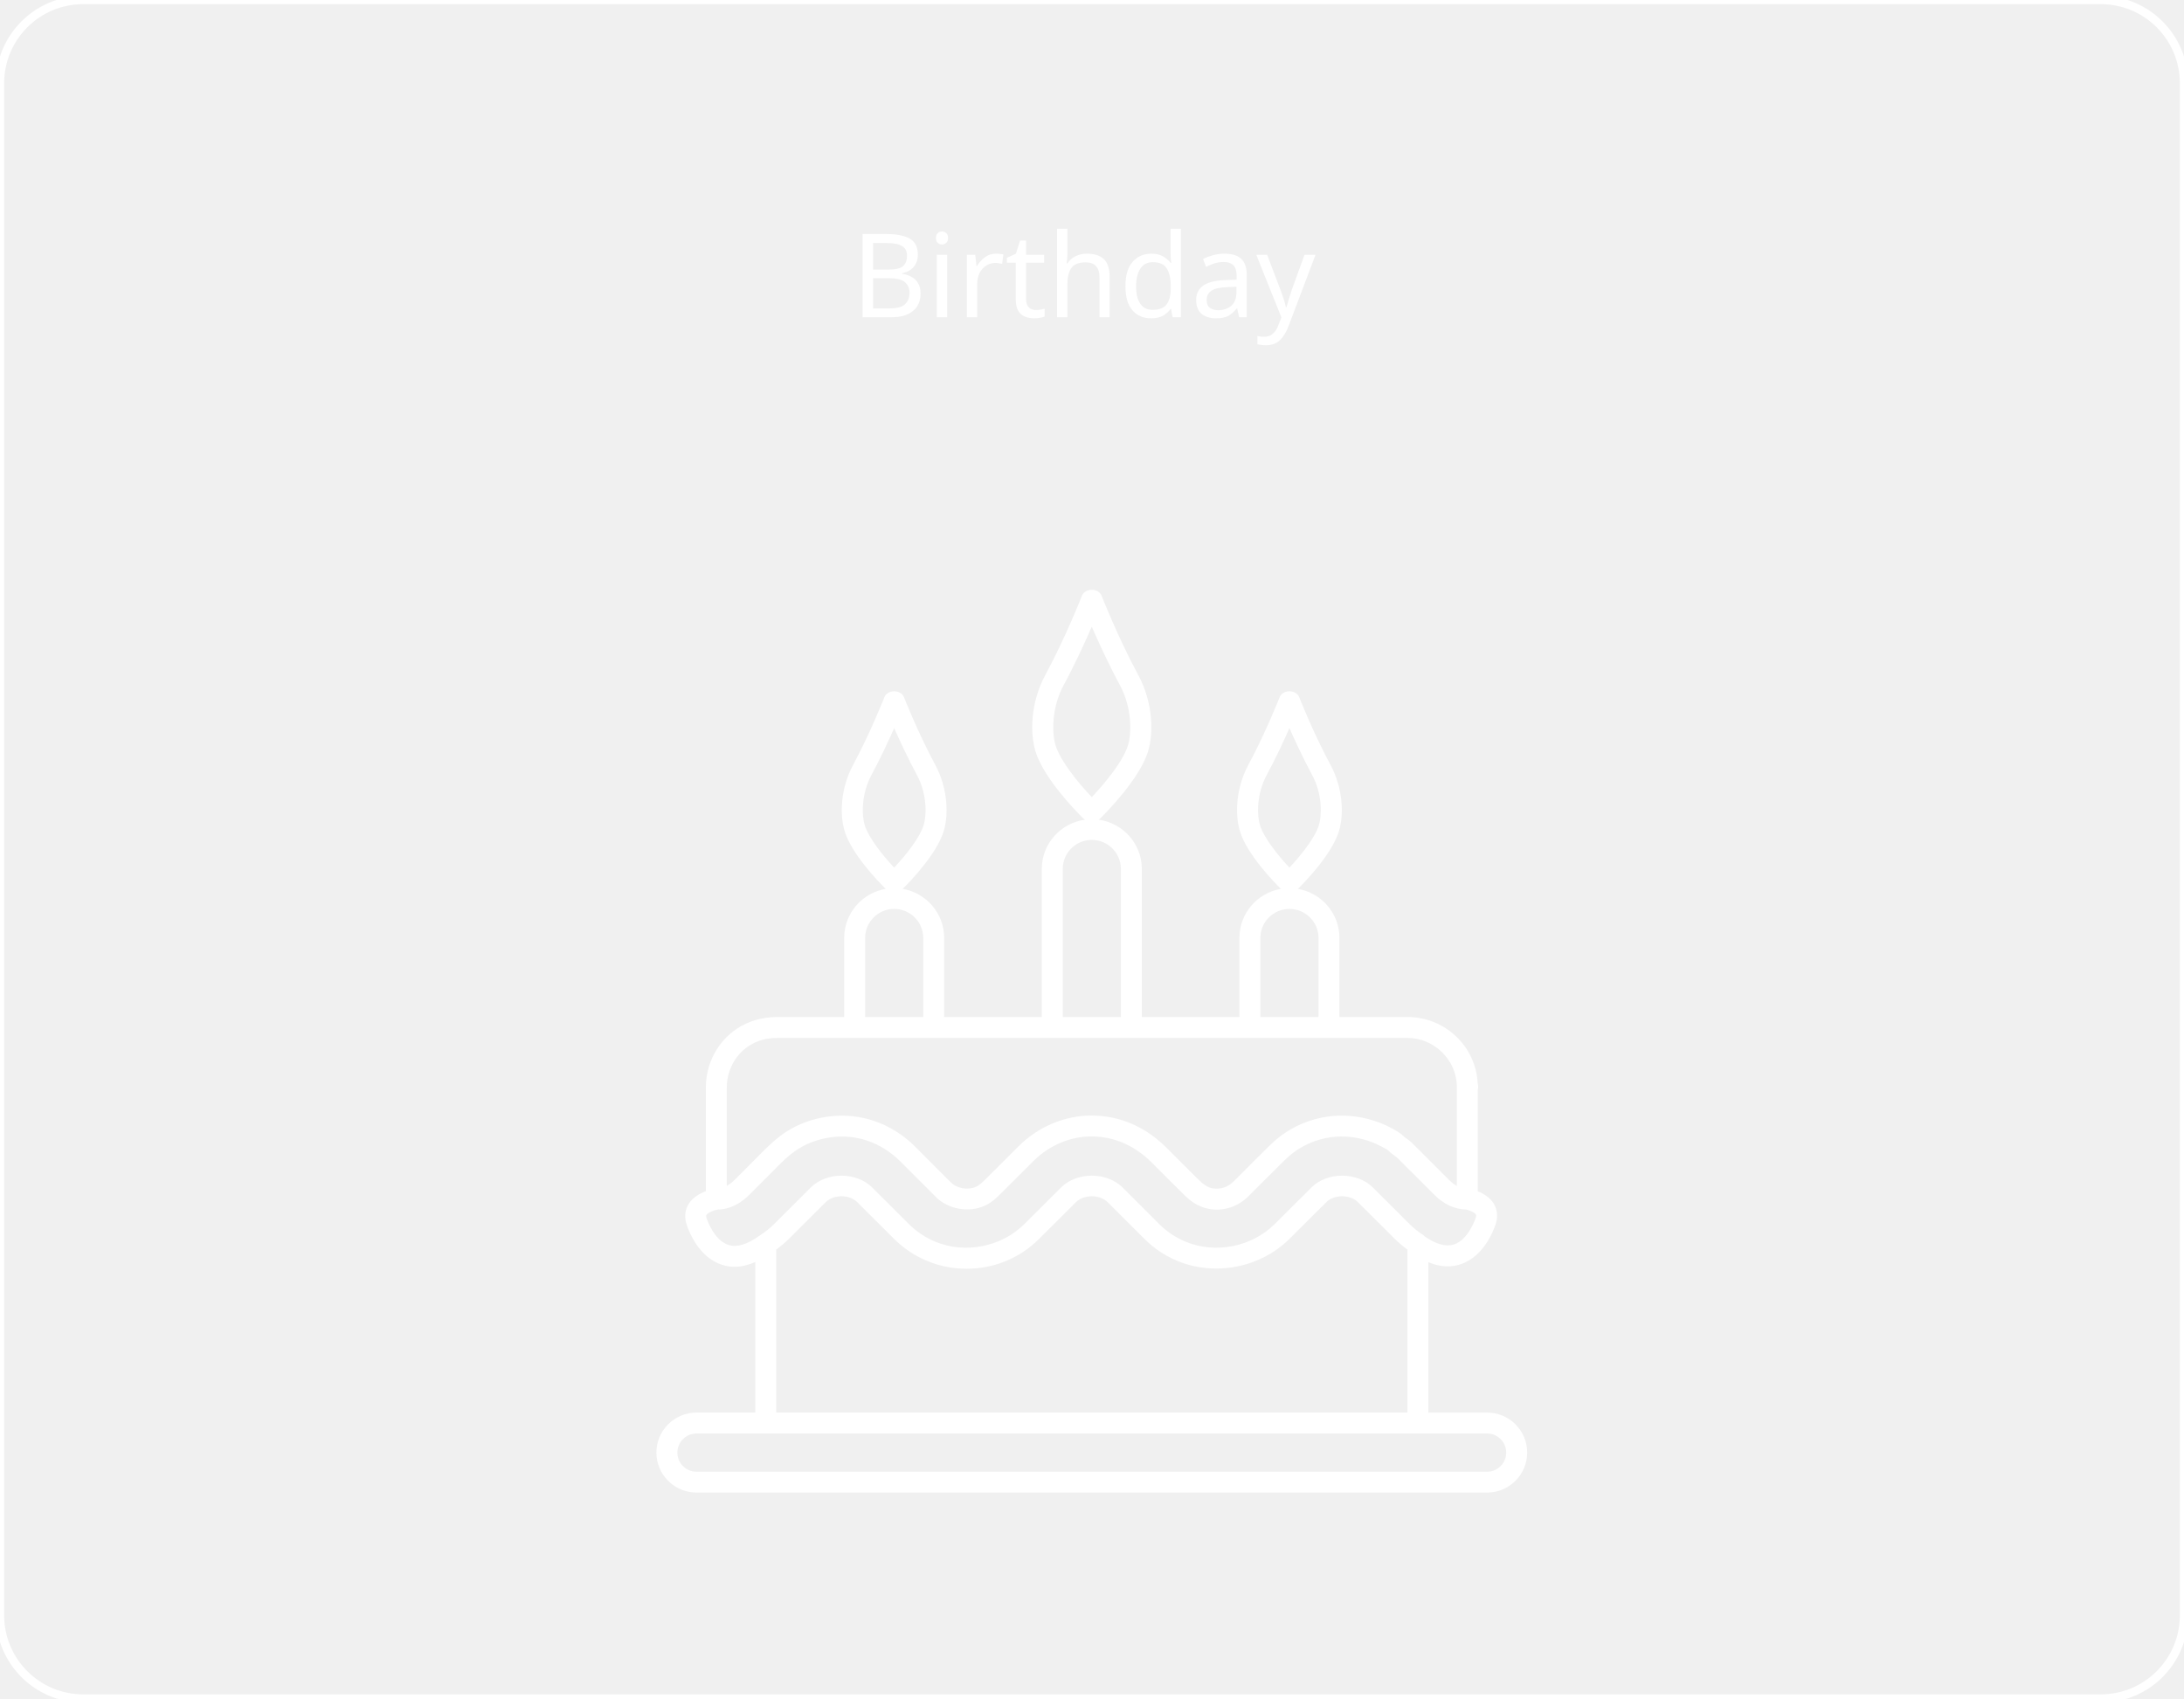
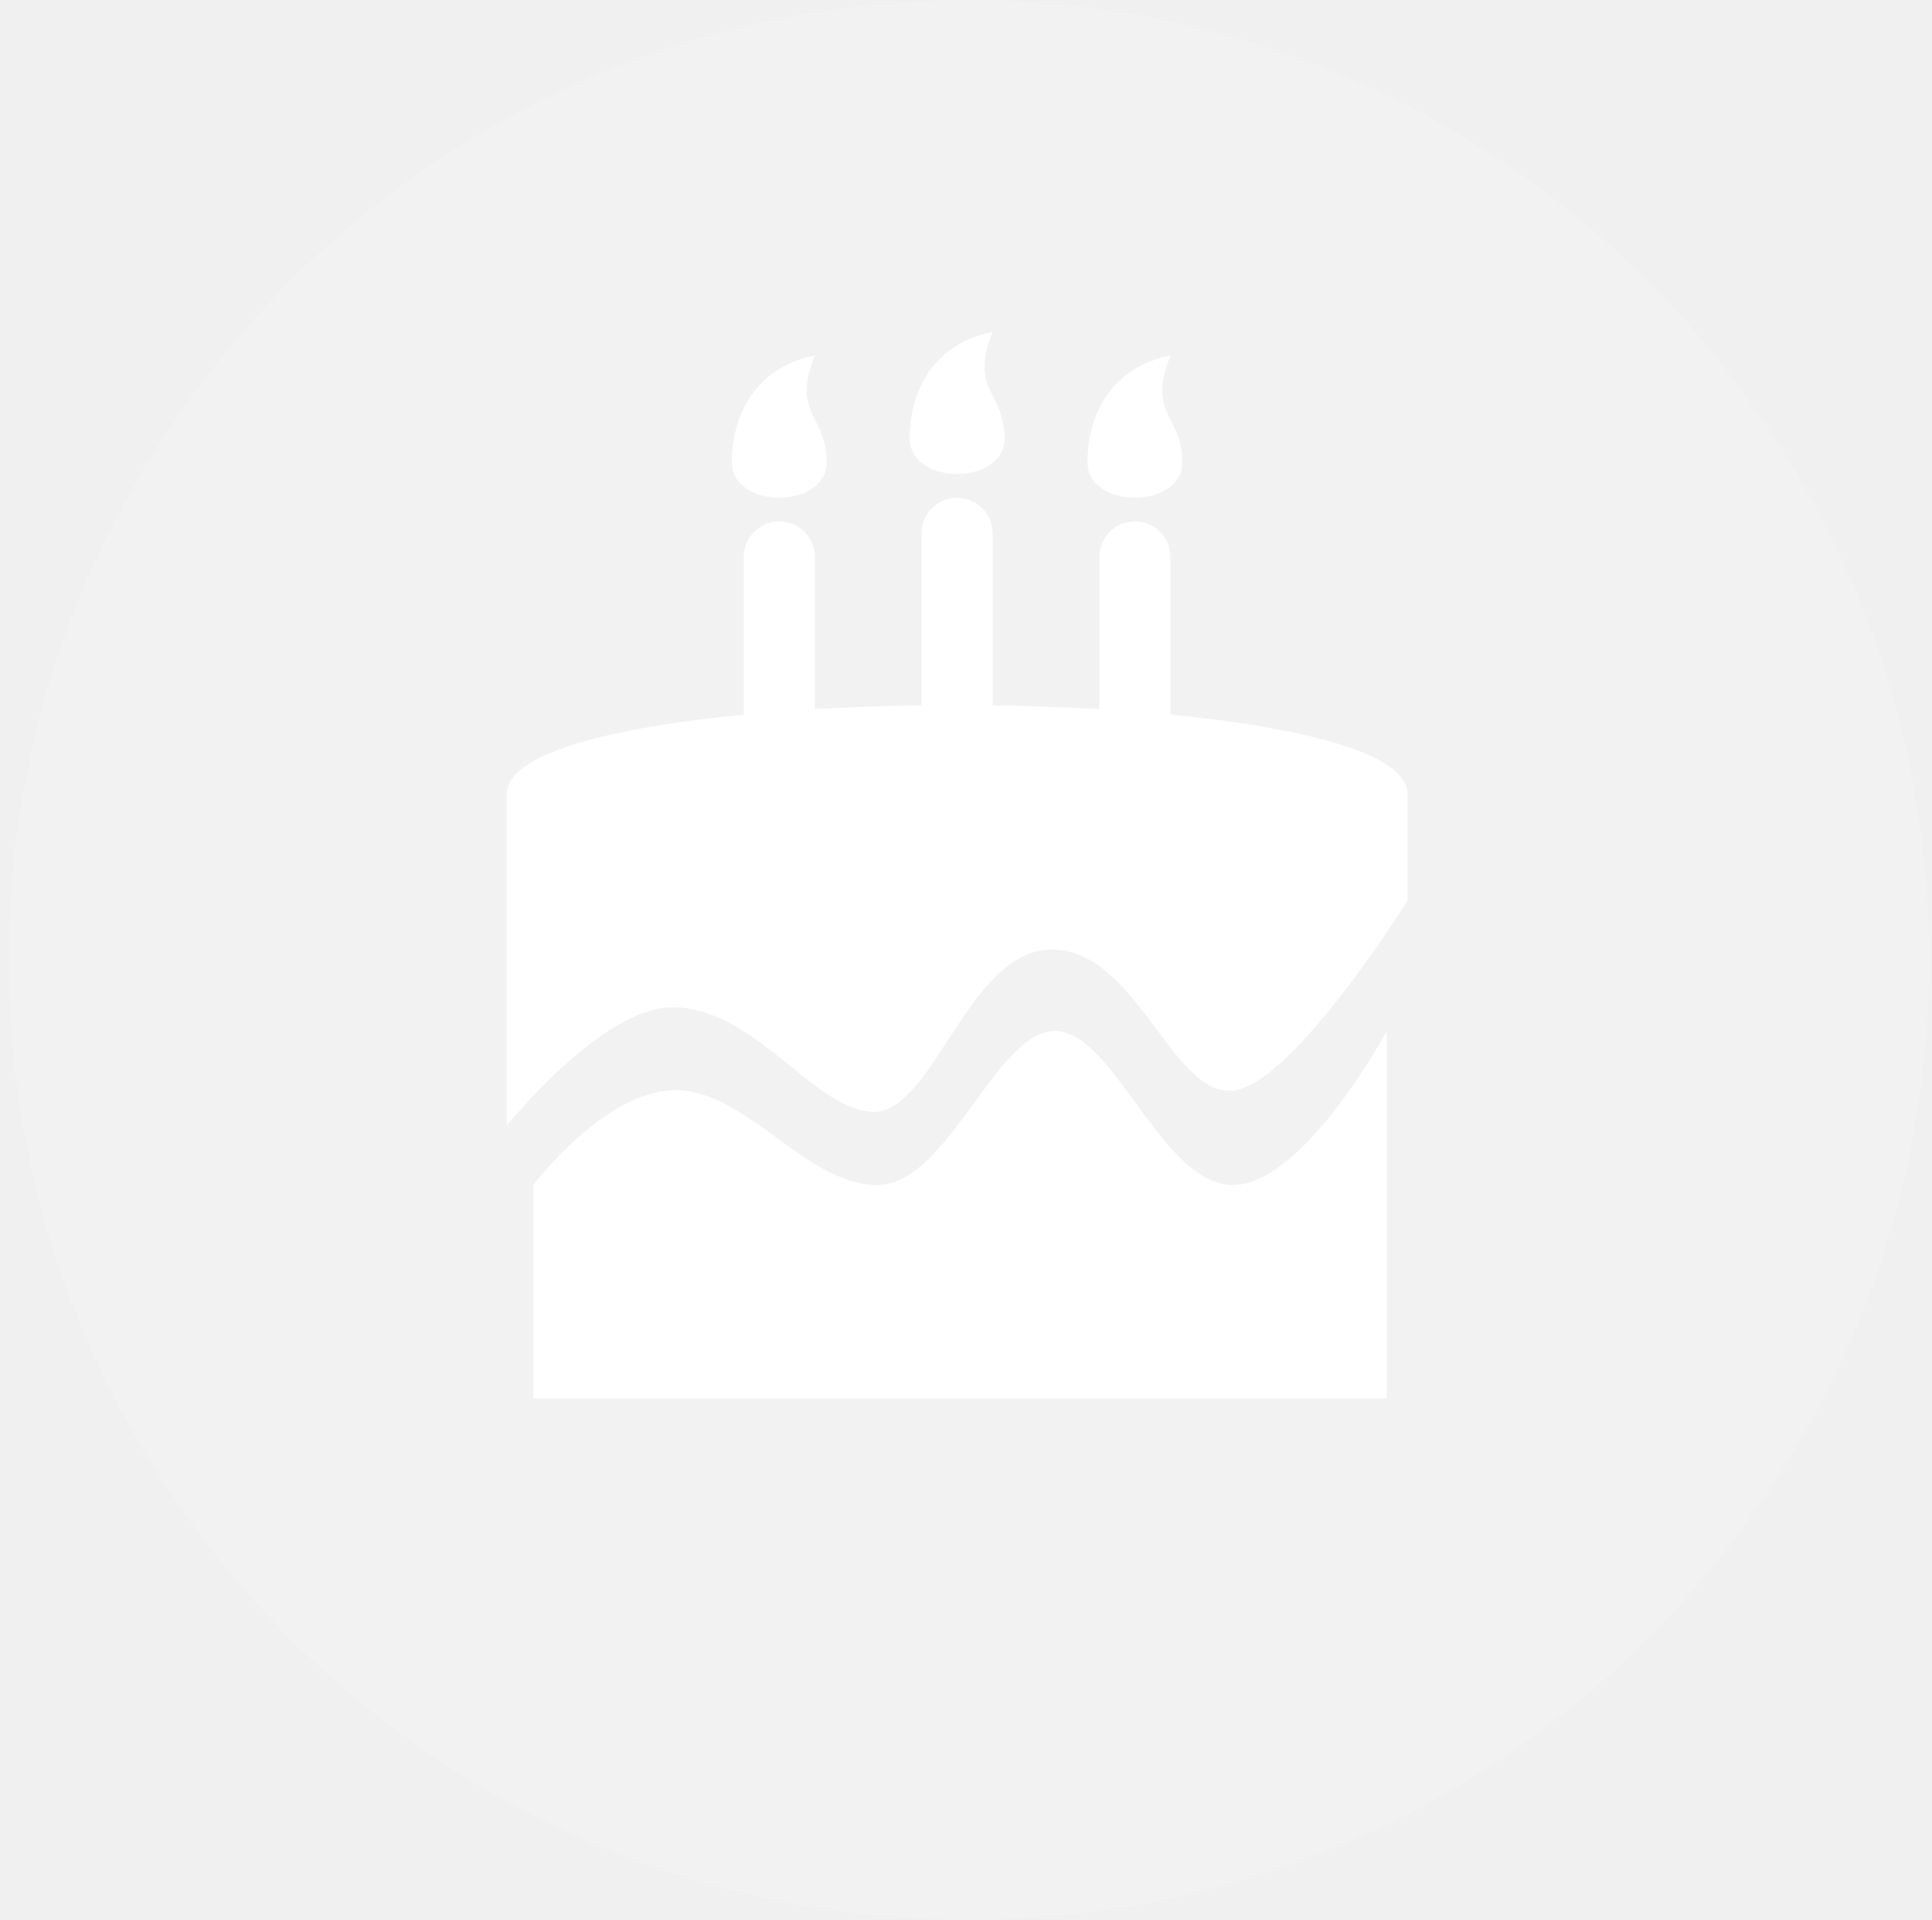
- <svg xmlns="http://www.w3.org/2000/svg" width="189px" height="147px" viewBox="0 0 189 147" version="1.1">
+ <svg xmlns="http://www.w3.org/2000/svg" width="163px" height="162px" viewBox="0 0 163 162" version="1.1">
  <defs />
-   <g id="READY-TO-BOARD" stroke="none" stroke-width="1" fill="none" fill-rule="evenodd">
-     <g id="Ocean-Profile-Set-Up-08-Copy-3" transform="translate(-414, -320)">
-       <g id="birthday" transform="translate(414, 320)">
-         <g id="motorcoach-copy">
-           <g id="Upload-Scanned-Passp-+-noun_185598_cc-+-Rectangle-64-+-1">
-             <g id="Upload-Scanned-Passp-+-noun_185598_cc-+-Rectangle-64">
-               <g id="Upload-Scanned-Passp-+-noun_185598_cc" transform="translate(72.99939, 19.45588)" font-weight="260" font-family="Gotham" fill="#FFFFFF" font-size="10.08">
-                 <text id="Birthday">
-                   <tspan x="0.663" y="8">Birthday</tspan>
-                 </text>
-               </g>
-               <rect id="Rectangle-64" stroke="#FFFFFF" stroke-width="0.72" x="0" y="0" width="189" height="147" rx="7.2" />
-             </g>
-           </g>
-         </g>
-         <g id="noun_33119_cc" transform="translate(56.05932, 50.33152)" fill="#FFFFFF">
-           <path d="M75.084,72.936 C74.43,72.282 73.556,71.922 72.627,71.922 L67.55,71.922 L67.55,58.911 C68.121,59.143 68.676,59.267 69.211,59.267 C69.583,59.267 69.947,59.21 70.3,59.098 C72.29,58.464 73.154,56.273 73.372,55.617 C73.641,54.804 73.429,54.199 73.202,53.833 C72.866,53.286 72.306,52.962 71.824,52.771 L71.824,43.967 C71.847,43.886 71.859,43.801 71.859,43.713 C71.859,43.618 71.845,43.525 71.816,43.439 C71.671,40.243 69.005,37.688 65.745,37.688 L59.853,37.688 L59.853,30.84 C59.853,28.711 58.297,26.95 56.262,26.597 C56.907,25.96 59.167,23.628 59.798,21.644 C60.241,20.252 60.191,17.928 59.083,15.873 C57.574,13.074 56.388,10.046 56.376,10.017 C56.107,9.324 54.944,9.324 54.675,10.017 C54.662,10.048 53.477,13.074 51.968,15.872 C50.86,17.928 50.81,20.252 51.252,21.644 C51.88,23.623 54.136,25.952 54.788,26.596 C52.754,26.947 51.197,28.709 51.197,30.839 L51.197,37.687 L42.752,37.687 L42.752,24.867 C42.752,22.691 41.125,20.905 39.024,20.61 C39.053,20.584 39.091,20.567 39.117,20.538 C39.79,19.873 42.538,17.071 43.278,14.741 C43.784,13.142 43.726,10.47 42.451,8.105 C40.679,4.818 39.287,1.266 39.273,1.231 C39.004,0.539 37.839,0.539 37.57,1.231 C37.556,1.267 36.168,4.815 34.392,8.105 C33.117,10.471 33.059,13.142 33.565,14.743 C34.292,17.03 36.957,19.776 37.688,20.501 C37.725,20.551 37.792,20.568 37.839,20.609 C35.73,20.897 34.096,22.686 34.096,24.867 L34.096,37.688 L25.649,37.688 L25.649,30.84 C25.649,28.711 24.094,26.95 22.059,26.597 C22.828,25.833 24.982,23.572 25.596,21.642 C26.037,20.25 25.987,17.928 24.881,15.872 C23.37,13.074 22.186,10.048 22.173,10.017 C21.905,9.324 20.739,9.324 20.47,10.017 C20.458,10.048 19.275,13.069 17.763,15.873 C16.657,17.928 16.607,20.25 17.048,21.644 C17.658,23.563 19.8,25.816 20.586,26.596 C18.551,26.947 16.995,28.709 16.995,30.839 L16.995,37.687 L11.194,37.687 C9.903,37.687 8.695,38.042 7.694,38.711 C6.023,39.837 5.024,41.738 5.024,43.801 L5.024,52.765 C4.519,52.949 3.895,53.279 3.532,53.871 C3.307,54.237 3.094,54.845 3.362,55.655 C3.578,56.308 4.435,58.495 6.429,59.134 C6.783,59.248 7.149,59.304 7.523,59.304 C8.094,59.304 8.689,59.157 9.3,58.893 L9.3,71.921 L4.219,71.921 C2.303,71.921 0.745,73.473 0.745,75.382 C0.745,77.292 2.303,78.846 4.219,78.846 L72.631,78.846 C74.544,78.846 76.1,77.292 76.1,75.382 C76.1,74.459 75.738,73.59 75.084,72.936 L75.084,72.936 Z M65.738,57.817 L65.738,71.921 L11.113,71.921 L11.113,57.815 C11.499,57.537 11.869,57.225 12.216,56.881 L15.389,53.716 C16.079,53.03 17.446,53.027 18.132,53.716 L21.307,56.881 C22.132,57.708 23.104,58.354 24.189,58.804 C25.26,59.248 26.406,59.474 27.59,59.474 C29.97,59.474 32.201,58.554 33.872,56.881 L37.046,53.716 C37.737,53.029 39.106,53.032 39.8,53.716 L42.971,56.881 C43.802,57.713 44.771,58.359 45.85,58.804 C49.081,60.138 53.027,59.386 55.534,56.881 L58.717,53.714 C59.396,53.025 60.773,53.03 61.461,53.716 L64.634,56.883 C64.982,57.225 65.35,57.537 65.738,57.817 L65.738,57.817 Z M53.566,16.732 C54.345,15.287 55.03,13.812 55.527,12.678 C56.024,13.812 56.71,15.287 57.487,16.732 C58.397,18.42 58.335,20.268 58.072,21.098 C57.714,22.224 56.494,23.726 55.525,24.76 C54.559,23.727 53.339,22.224 52.981,21.098 C52.718,20.268 52.656,18.42 53.566,16.732 L53.566,16.732 Z M53.012,30.841 C53.012,29.458 54.14,28.332 55.525,28.332 C56.913,28.332 58.043,29.458 58.043,30.841 L58.043,37.689 L53.013,37.689 L53.013,30.841 L53.012,30.841 Z M35.293,14.197 C34.978,13.197 34.902,10.979 35.989,8.964 C36.976,7.133 37.832,5.261 38.421,3.903 C39.011,5.261 39.868,7.133 40.854,8.964 C41.941,10.979 41.865,13.197 41.55,14.195 C41.112,15.573 39.58,17.433 38.421,18.661 C37.263,17.433 35.733,15.573 35.293,14.197 L35.293,14.197 Z M35.909,24.867 C35.909,23.484 37.038,22.358 38.424,22.358 C39.812,22.358 40.94,23.484 40.94,24.867 L40.94,37.688 L35.91,37.688 L35.91,24.867 L35.909,24.867 Z M19.36,16.732 C20.139,15.287 20.825,13.81 21.322,12.676 C21.819,13.81 22.504,15.287 23.283,16.73 C24.192,18.419 24.13,20.268 23.868,21.098 C23.53,22.16 22.395,23.612 21.322,24.758 C20.252,23.616 19.114,22.161 18.776,21.1 C18.514,20.268 18.452,18.419 19.36,16.732 L19.36,16.732 Z M18.808,30.841 C18.808,29.458 19.936,28.332 21.321,28.332 C22.709,28.332 23.836,29.458 23.836,30.841 L23.836,37.689 L18.808,37.689 L18.808,30.841 L18.808,30.841 Z M6.837,43.803 C6.837,42.342 7.537,41 8.707,40.214 C9.415,39.739 10.253,39.497 11.194,39.497 L65.747,39.497 C68.059,39.497 70.012,41.427 70.012,43.713 L70.012,52.311 C69.794,52.19 69.579,52.023 69.364,51.808 L66.301,48.75 C66.169,48.618 66.034,48.486 65.925,48.405 C65.833,48.325 65.726,48.249 65.617,48.171 C65.551,48.125 65.449,48.054 65.378,47.979 C65.052,47.663 64.624,47.442 64.167,47.207 C63.747,46.988 63.31,46.814 62.856,46.667 C61.555,46.247 60.194,46.121 58.844,46.305 C57.382,46.506 55.981,47.08 54.791,47.965 C54.277,48.35 53.841,48.778 53.364,49.257 L50.685,51.926 C50.199,52.411 49.559,52.623 48.899,52.518 C48.476,52.444 48.116,52.219 47.615,51.722 L44.868,48.983 C43.226,47.346 41.225,46.4 39.096,46.244 C38.859,46.223 38.622,46.214 38.386,46.214 C36.079,46.214 33.786,47.18 32.098,48.865 L29.318,51.636 C29.001,51.956 28.726,52.231 28.408,52.376 C27.691,52.698 26.756,52.534 26.211,51.986 L23.479,49.251 C23.233,49.001 22.984,48.75 22.716,48.509 C21.619,47.548 20.391,46.881 19.071,46.524 C16.732,45.892 14.129,46.278 12.059,47.568 C11.078,48.188 10.287,48.992 9.522,49.769 L7.566,51.729 C7.314,51.982 7.081,52.169 6.837,52.301 L6.837,43.803 L6.837,43.803 Z M6.983,57.414 C5.75,57.019 5.15,55.287 5.085,55.09 C5.025,54.907 5.061,54.846 5.076,54.819 C5.213,54.597 5.751,54.397 6.073,54.346 C6.083,54.344 6.09,54.338 6.1,54.337 C6.139,54.337 6.177,54.35 6.216,54.346 C7.468,54.254 8.319,53.537 8.849,53.008 L10.818,51.034 C11.544,50.297 12.227,49.602 13.026,49.099 C14.664,48.078 16.75,47.769 18.6,48.268 C19.65,48.553 20.634,49.092 21.514,49.862 C21.748,50.07 21.968,50.295 22.189,50.519 L24.93,53.263 C25.99,54.328 27.771,54.646 29.161,54.022 C29.781,53.739 30.22,53.3 30.733,52.784 L33.382,50.144 C34.734,48.794 36.558,48.022 38.389,48.022 C38.573,48.022 38.758,48.029 38.955,48.047 C40.657,48.171 42.259,48.936 43.589,50.262 L46.334,53 C46.878,53.542 47.572,54.122 48.586,54.298 C49.835,54.517 51.069,54.105 51.97,53.205 L54.649,50.534 C55.092,50.091 55.466,49.726 55.88,49.412 C56.822,48.711 57.934,48.257 59.094,48.096 C60.165,47.946 61.257,48.05 62.299,48.388 C62.653,48.502 62.998,48.639 63.452,48.875 C63.677,48.99 63.983,49.148 64.073,49.232 C64.236,49.412 64.423,49.545 64.574,49.65 C64.634,49.693 64.693,49.732 64.781,49.806 C64.866,49.871 64.94,49.951 65.103,50.113 L68.079,53.084 C68.904,53.91 69.835,54.33 70.842,54.351 C71.156,54.431 71.547,54.594 71.66,54.782 C71.675,54.806 71.713,54.868 71.653,55.051 C71.587,55.248 70.98,56.985 69.751,57.377 C69.052,57.594 68.198,57.348 67.21,56.659 C67.18,56.634 67.164,56.596 67.131,56.575 C66.701,56.301 66.292,55.975 65.918,55.603 L62.745,52.437 C61.376,51.078 58.783,51.08 57.435,52.438 L54.255,55.603 C52.262,57.592 49.11,58.198 46.546,57.135 C45.689,56.781 44.917,56.266 44.255,55.603 L41.082,52.435 C39.706,51.076 37.132,51.078 35.767,52.438 L32.592,55.603 C30.597,57.598 27.438,58.197 24.887,57.135 C24.021,56.776 23.249,56.263 22.59,55.603 L19.416,52.438 C18.057,51.08 15.473,51.076 14.107,52.438 L10.936,55.602 C10.559,55.976 10.152,56.301 9.723,56.572 C9.715,56.577 9.713,56.586 9.705,56.591 C9.693,56.599 9.68,56.6 9.67,56.608 C8.619,57.375 7.714,57.642 6.983,57.414 L6.983,57.414 Z M72.631,77.04 L4.219,77.04 C3.303,77.04 2.558,76.298 2.558,75.384 C2.558,74.473 3.304,73.731 4.219,73.731 L72.631,73.731 C73.543,73.731 74.286,74.474 74.286,75.384 C74.286,76.298 73.544,77.04 72.631,77.04 L72.631,77.04 Z" id="Shape" />
+   <g id="Page-1" stroke="none" stroke-width="1" fill="none" fill-rule="evenodd">
+     <g id="Ocean-Profile-Set-Up-08-Copy-3" transform="translate(-378, -296)" fill="#FFFFFF">
+       <g id="birthday" transform="translate(378, 296)">
+         <path d="M81.75,162 C126.485,162 162.75,125.735 162.75,81 C162.75,36.265 126.485,0 81.75,0 C37.015,0 0.75,36.265 0.75,81 C0.75,125.735 37.015,162 81.75,162 Z" id="Oval-95" fill-opacity="0.15" />
+         <g id="Group" transform="translate(42, 28)">
+           <path d="M47,59 C42,59 38,72 32,72 C26,72 20.999,64 15,64 C9.001,64 3,72 3,72 L3,90 L75,90 L75,59 C75,59 68,72 62,72 C56,72 52,59 47,59 L47,59 Z" id="Path" />
+           <path d="M14.75,57 C21.75,57 26.75,65.823 31.75,65.823 C36.75,65.823 39.75,52.124 46.75,52.124 C53.75,52.124 56.75,64.062 61.75,64.062 C66.75,64.062 76.75,48 76.75,48 L76.75,39 C76.75,35.638 68.154,33.408 56.75,32.307 L56.75,19 C56.75,17.343 55.406,16 53.75,16 C52.094,16 50.75,17.343 50.75,19 L50.75,31.844 C47.828,31.672 44.803,31.565 41.75,31.523 L41.75,17 C41.75,15.343 40.406,14 38.75,14 C37.094,14 35.75,15.343 35.75,17 L35.75,31.523 C32.697,31.565 29.671,31.672 26.75,31.844 L26.75,19 C26.75,17.343 25.407,16 23.75,16 C22.093,16 20.75,17.343 20.75,19 L20.75,32.307 C9.345,33.408 0.75,35.638 0.75,39 L0.75,67 C0.75,67 8.75,57 14.75,57 L14.75,57 Z" id="Path" />
+           <path d="M23.75,14 C25.738,14 27.75,13 27.75,11 C27.75,7 24.75,7 26.75,2 C21.75,3 19.75,7 19.75,11 C19.75,13 21.762,14 23.75,14 L23.75,14 Z" id="Path" />
+           <path d="M38.75,12 C40.738,12 42.75,11 42.75,9 C42.75,5 39.75,5 41.75,0 C36.75,1 34.75,5 34.75,9 C34.75,11 36.762,12 38.75,12 L38.75,12 Z" id="Path" />
+           <path d="M53.75,14 C55.738,14 57.75,13 57.75,11 C57.75,7 54.75,7 56.75,2 C51.75,3 49.75,7 49.75,11 C49.75,13 51.762,14 53.75,14 L53.75,14 Z" id="Path" />
        </g>
      </g>
    </g>
  </g>
</svg>
